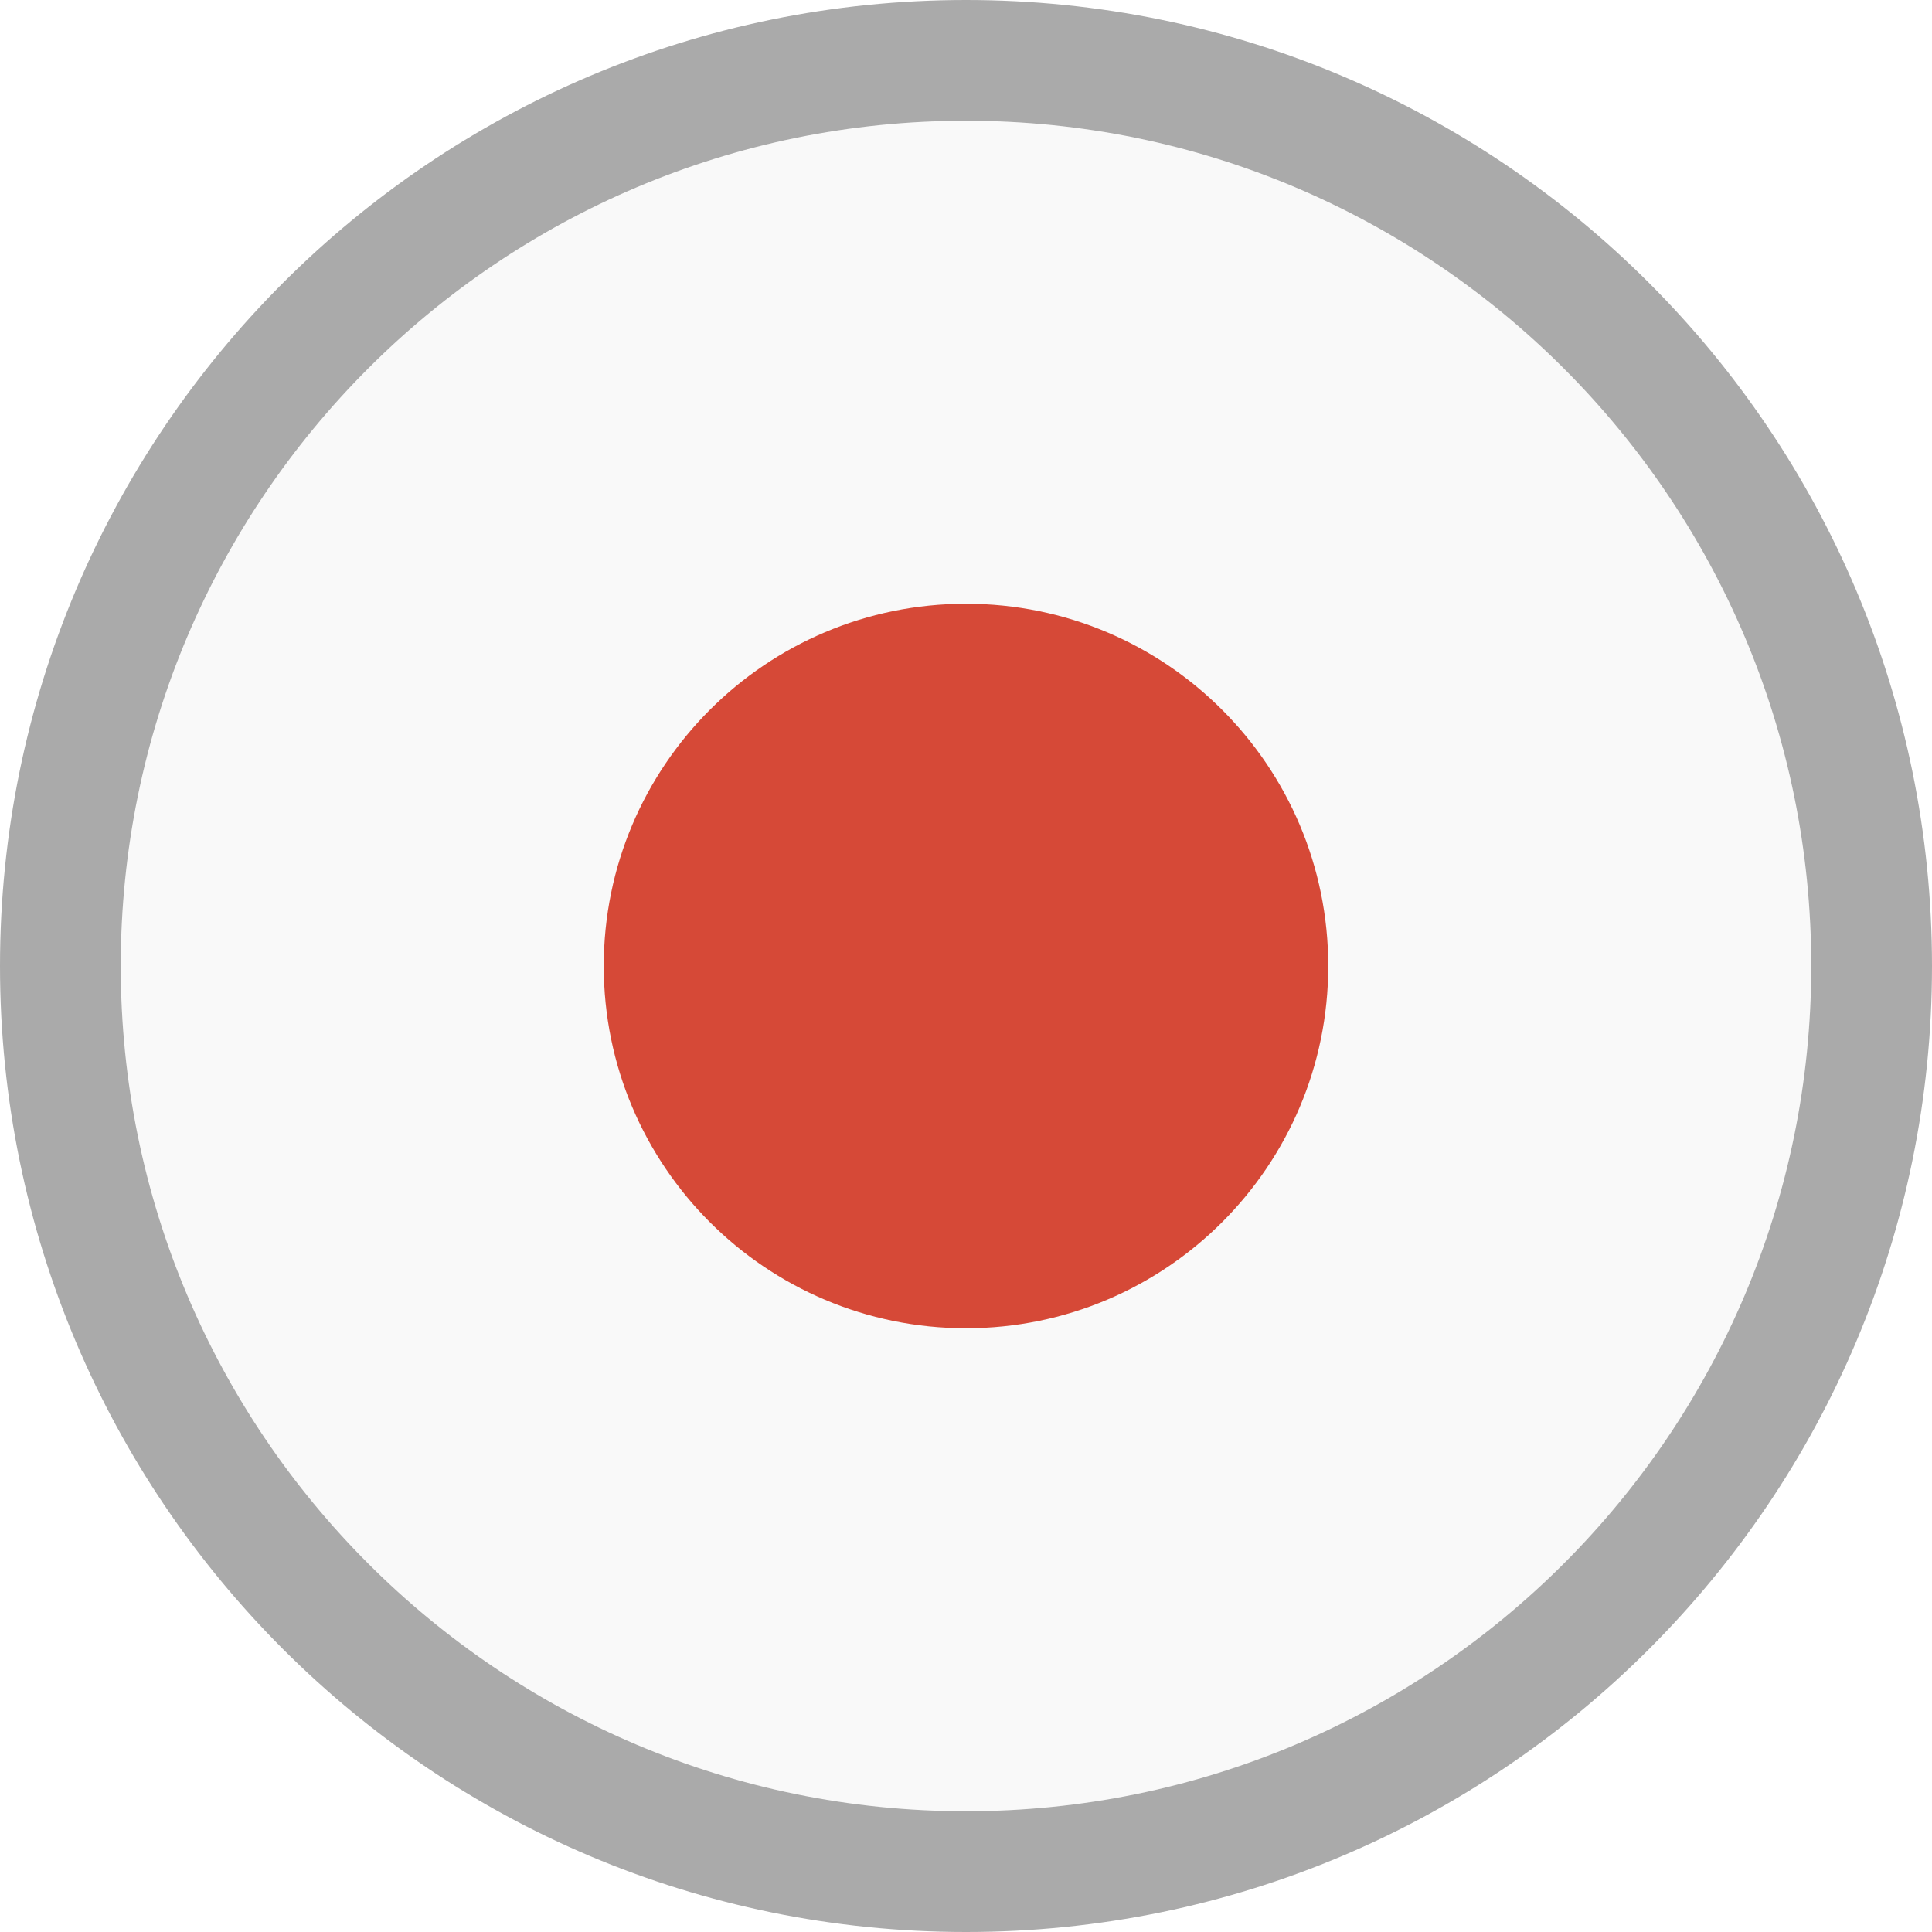
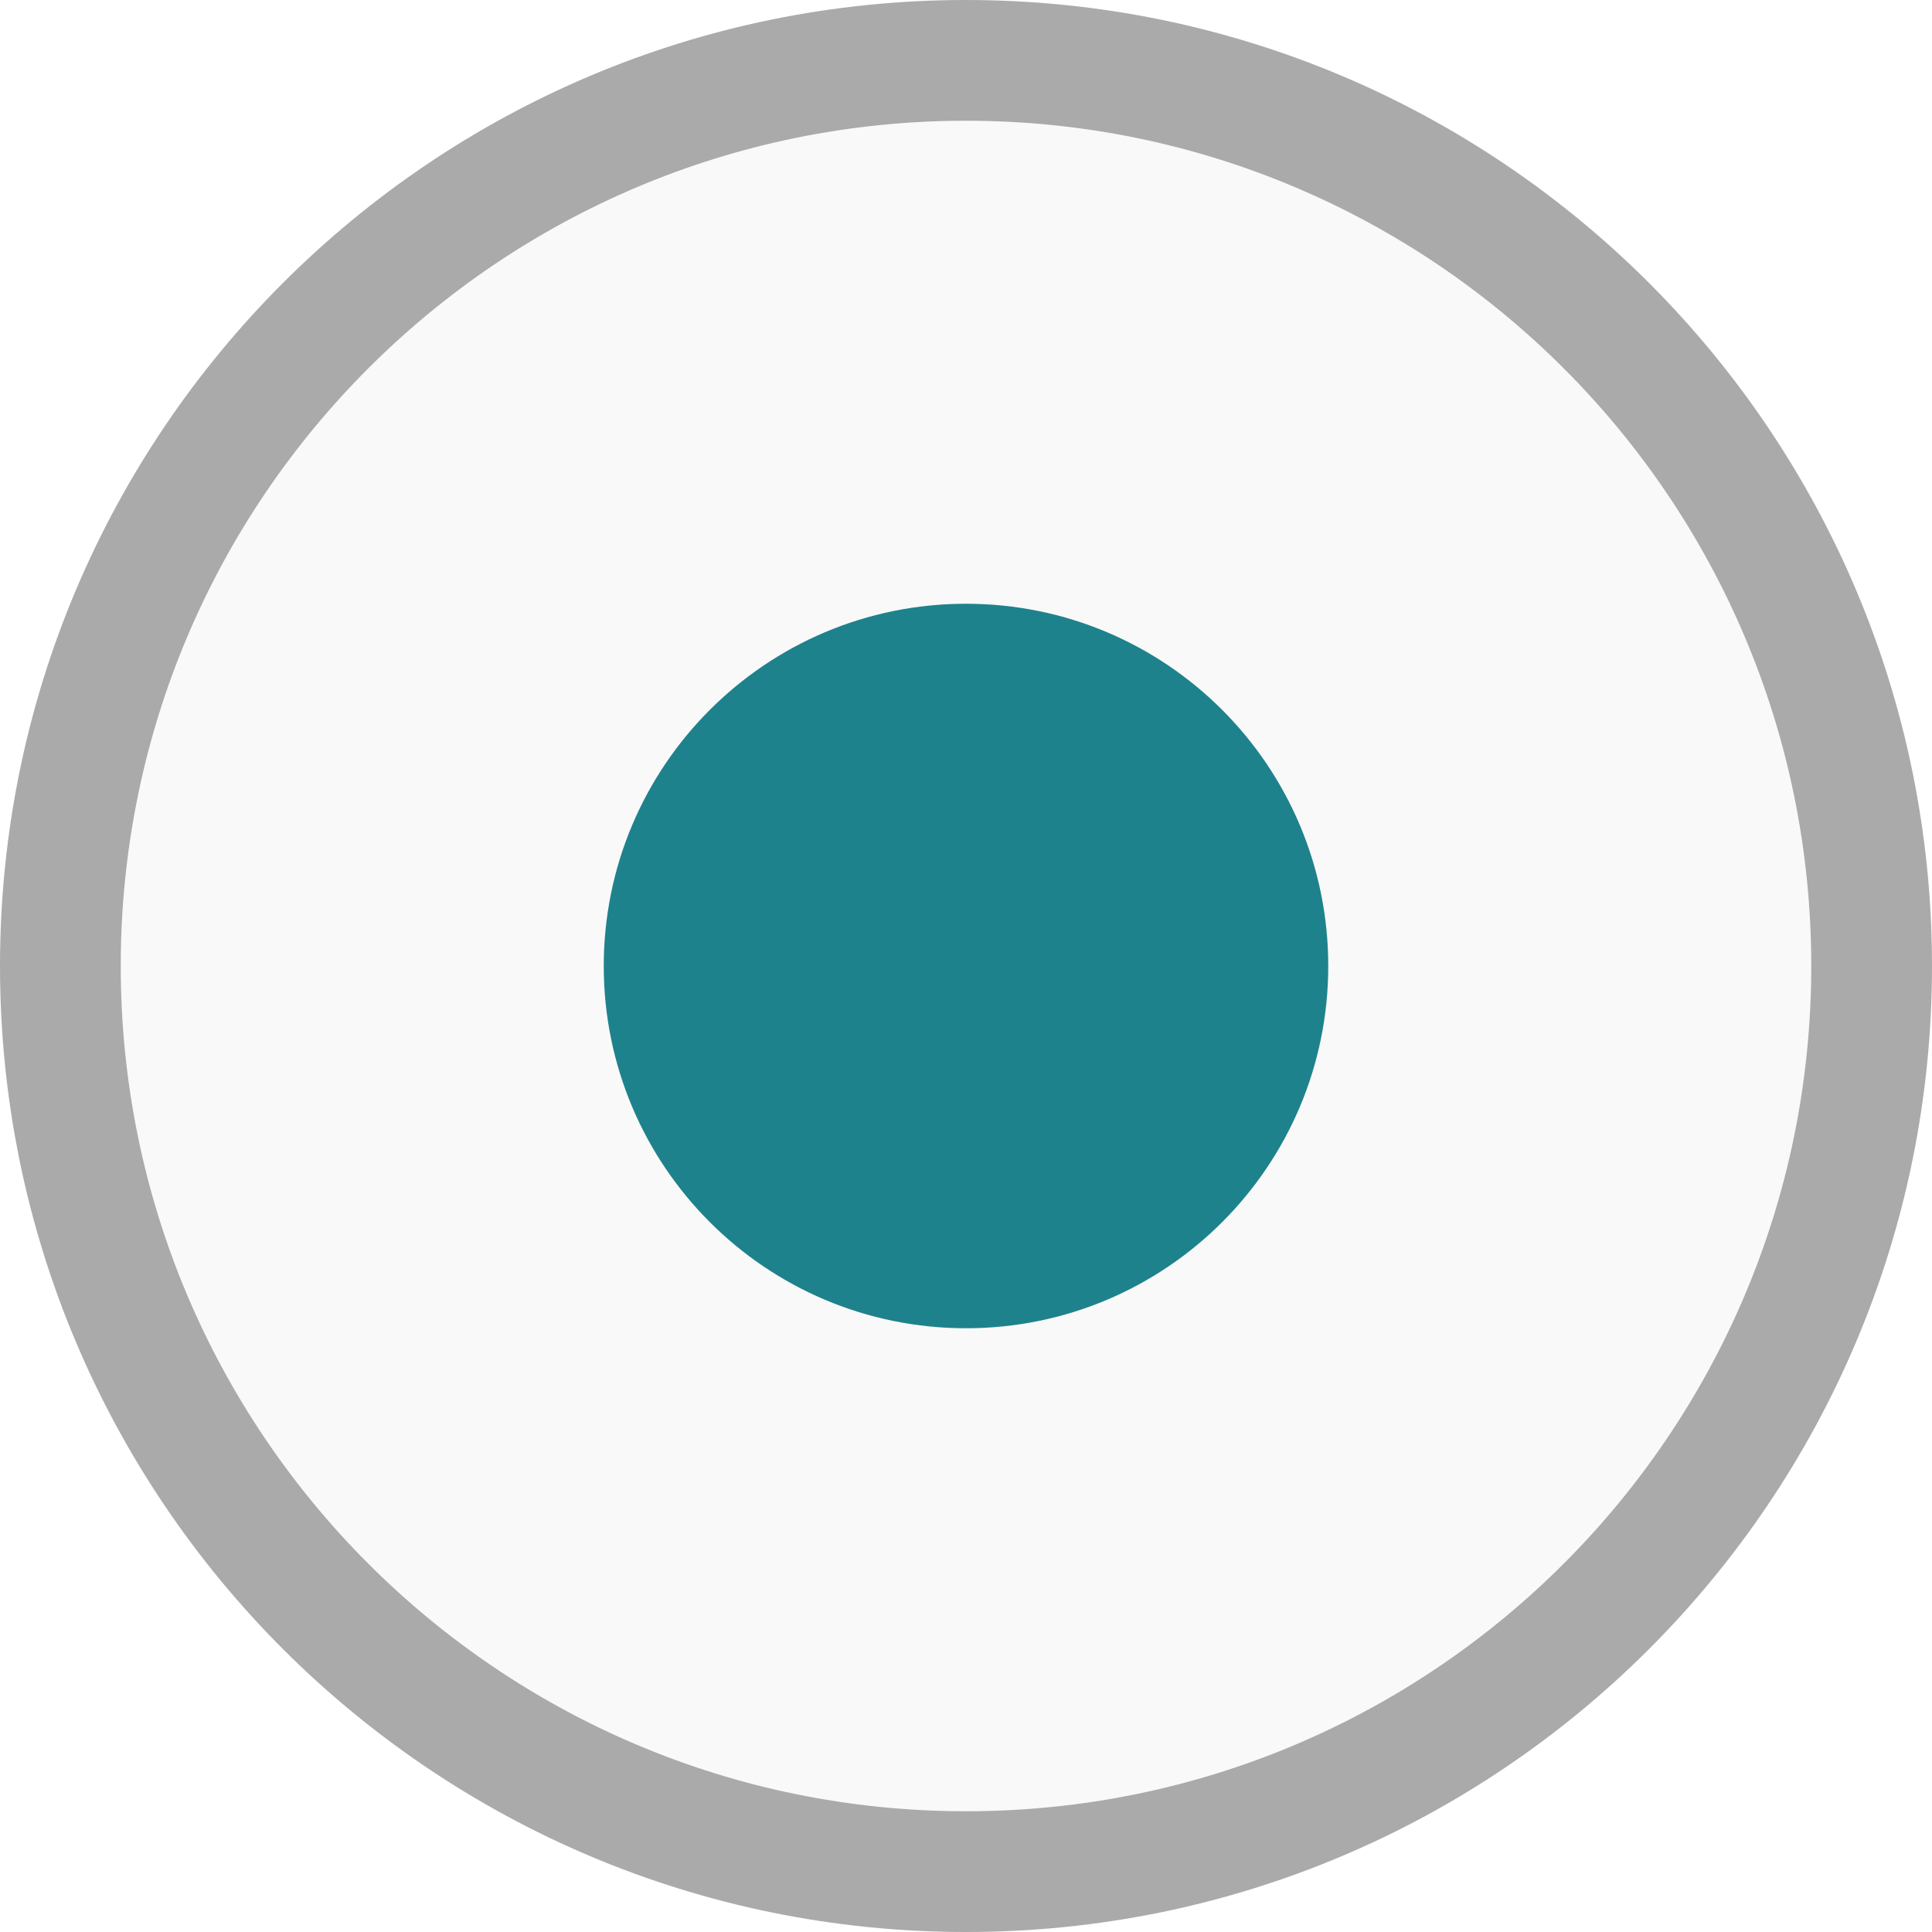
<svg xmlns="http://www.w3.org/2000/svg" viewBox="0 0 16 16">
  <g transform="translate(0 -1036.362)">
    <path style="fill:#f9f9f9" d="m 15,8 c 0,3.866 -3.134,7 -7,7 C 4.134,15 1,11.866 1,8 1,4.134 4.134,1 8,1 c 3.866,0 7,3.134 7,7 z" transform="translate(0 1036.362)" />
    <path style="fill:#aaa" d="M 8 0 C 3.582 8.8817842e-16 -3.006854e-17 3.582 0 8 C 0 12.418 3.582 16 8 16 C 12.418 16 16 12.418 16 8 C 16 3.582 12.418 -1.8064254e-15 8 0 z M 8 1 C 11.866 1 15 4.134 15 8 C 15 11.866 11.866 15 8 15 C 4.134 15 1 11.866 1 8 C 1 4.134 4.134 1 8 1 z " transform="translate(0 1036.362)" />
-     <path style="fill:#d64937" d="M 11,8 C 11,9.657 9.657,11 8,11 6.343,11 5,9.657 5,8 5,6.343 6.343,5 8,5 c 1.657,0 3,1.343 3,3 z" transform="translate(0 1036.362)" />
+     <path style="fill:#1e828c" d="M 11,8 C 11,9.657 9.657,11 8,11 6.343,11 5,9.657 5,8 5,6.343 6.343,5 8,5 c 1.657,0 3,1.343 3,3 z" transform="translate(0 1036.362)" />
  </g>
</svg>
